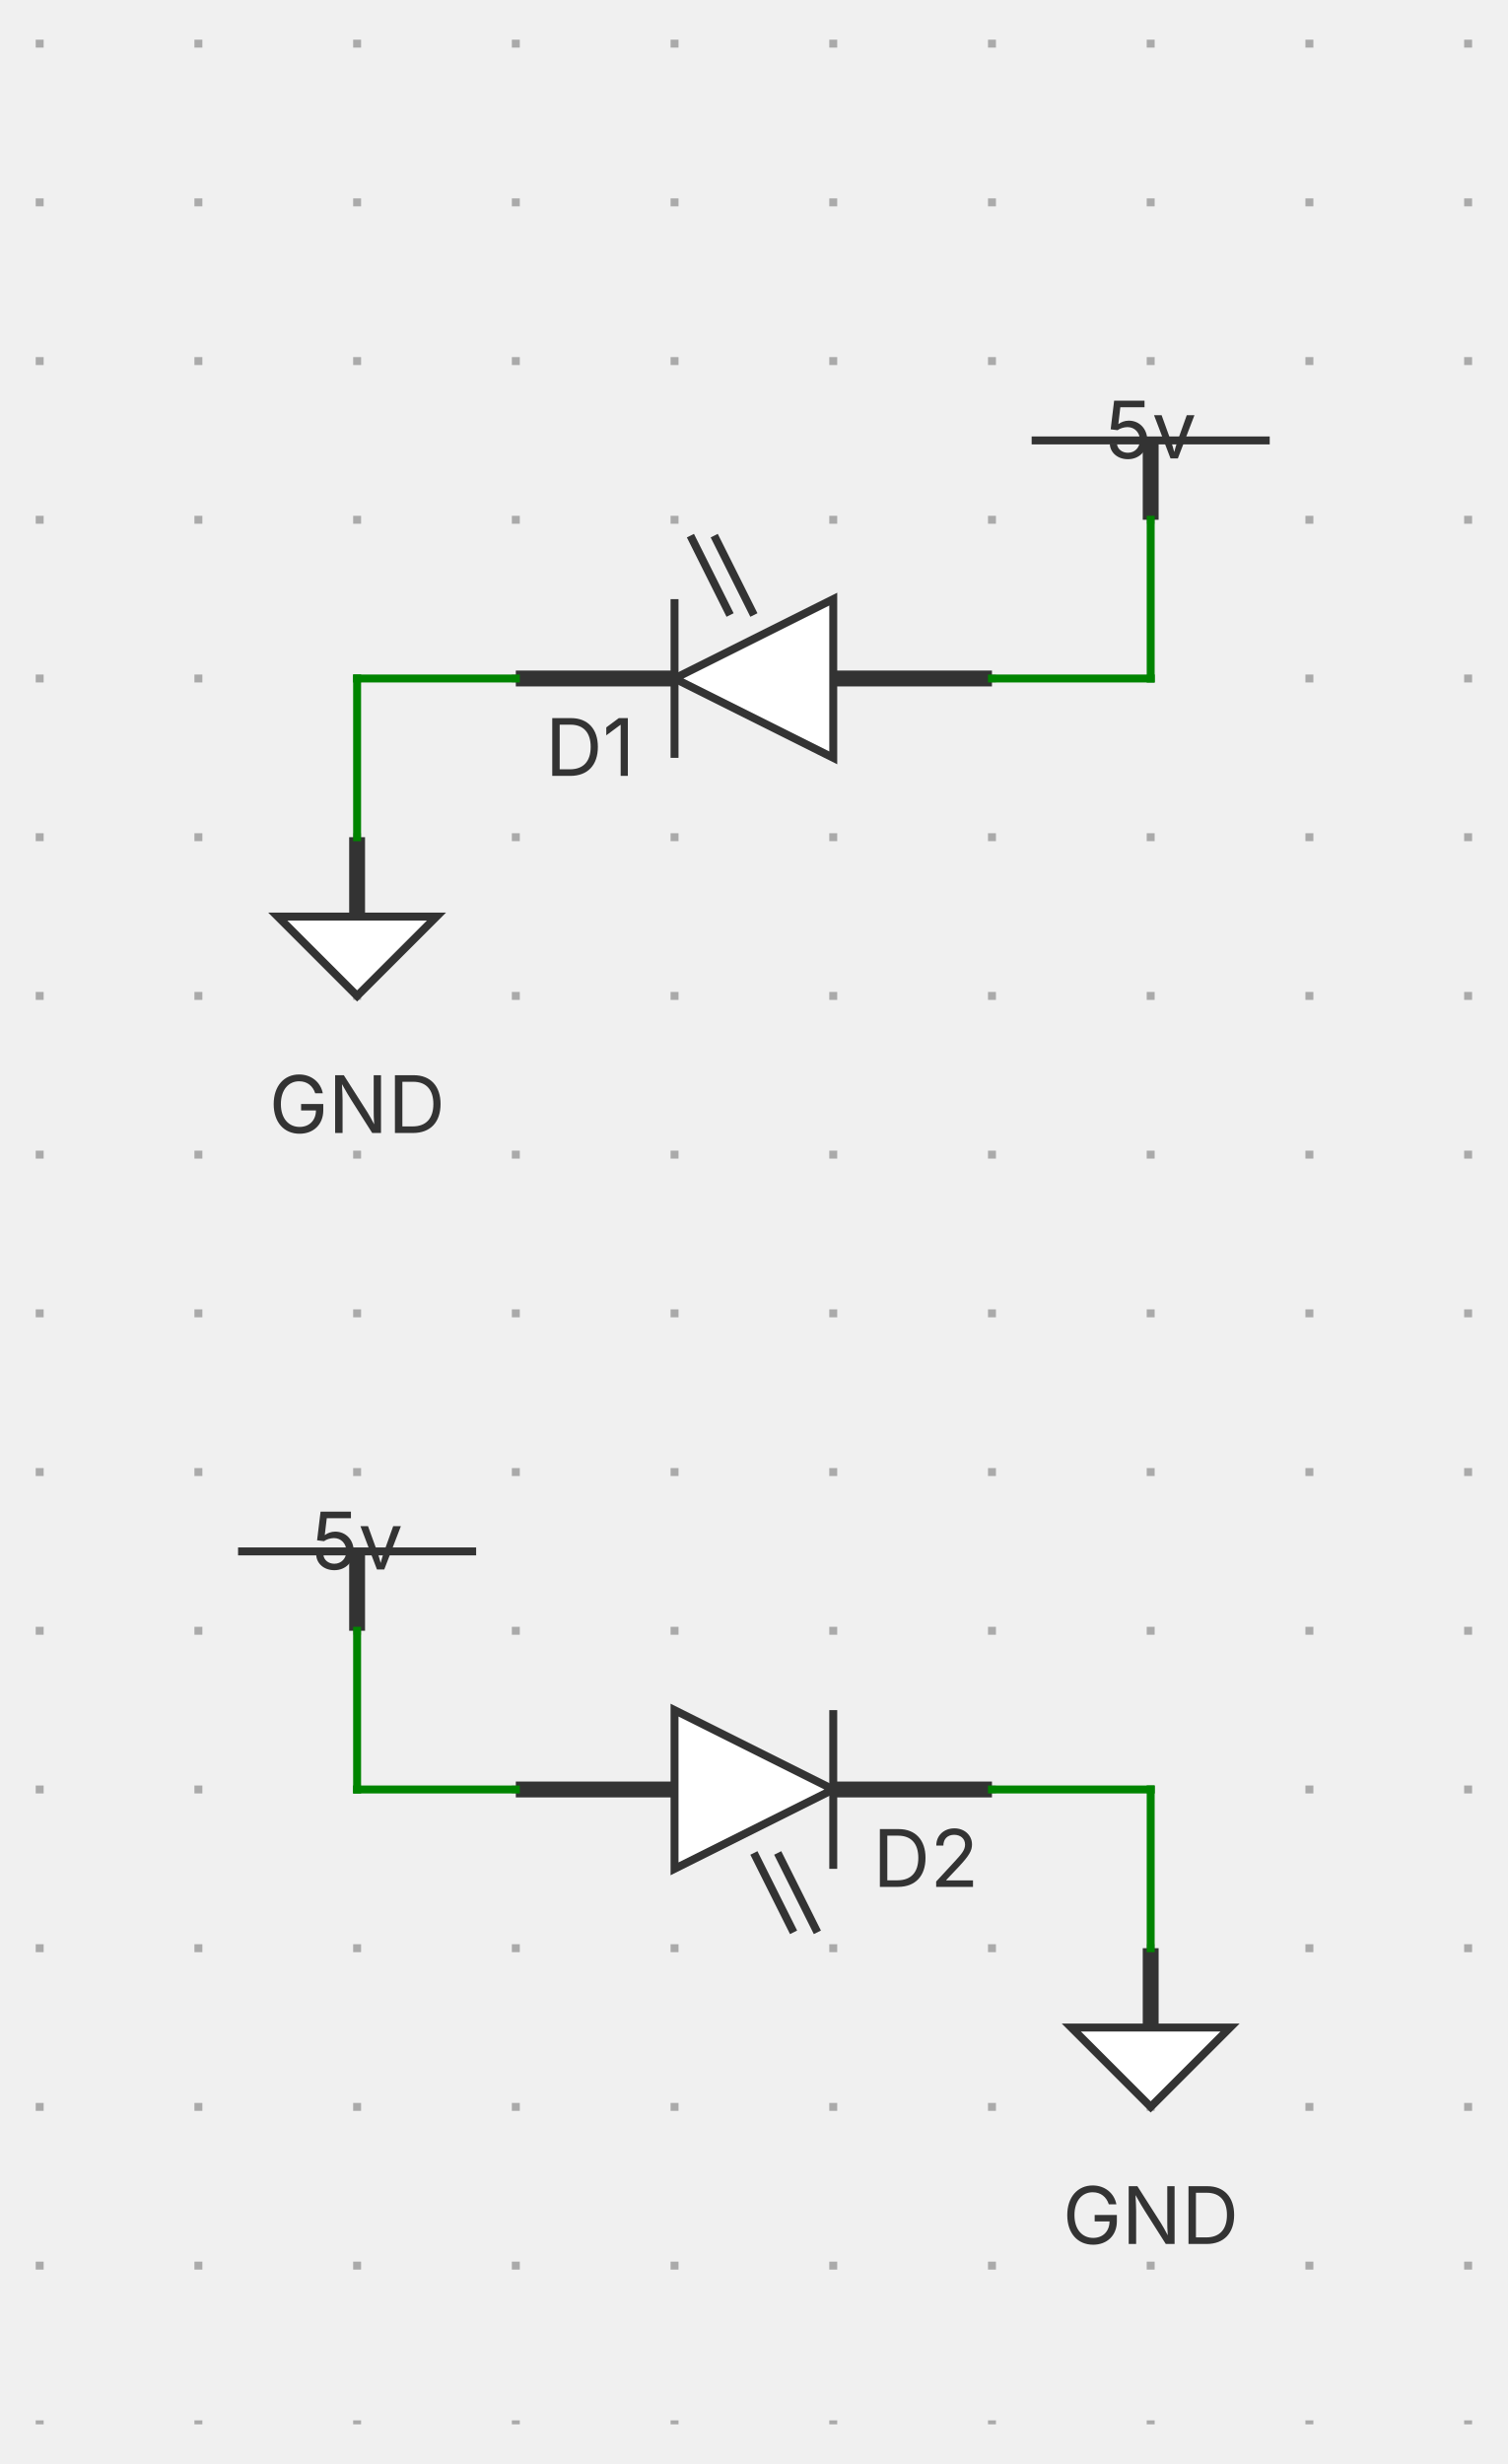
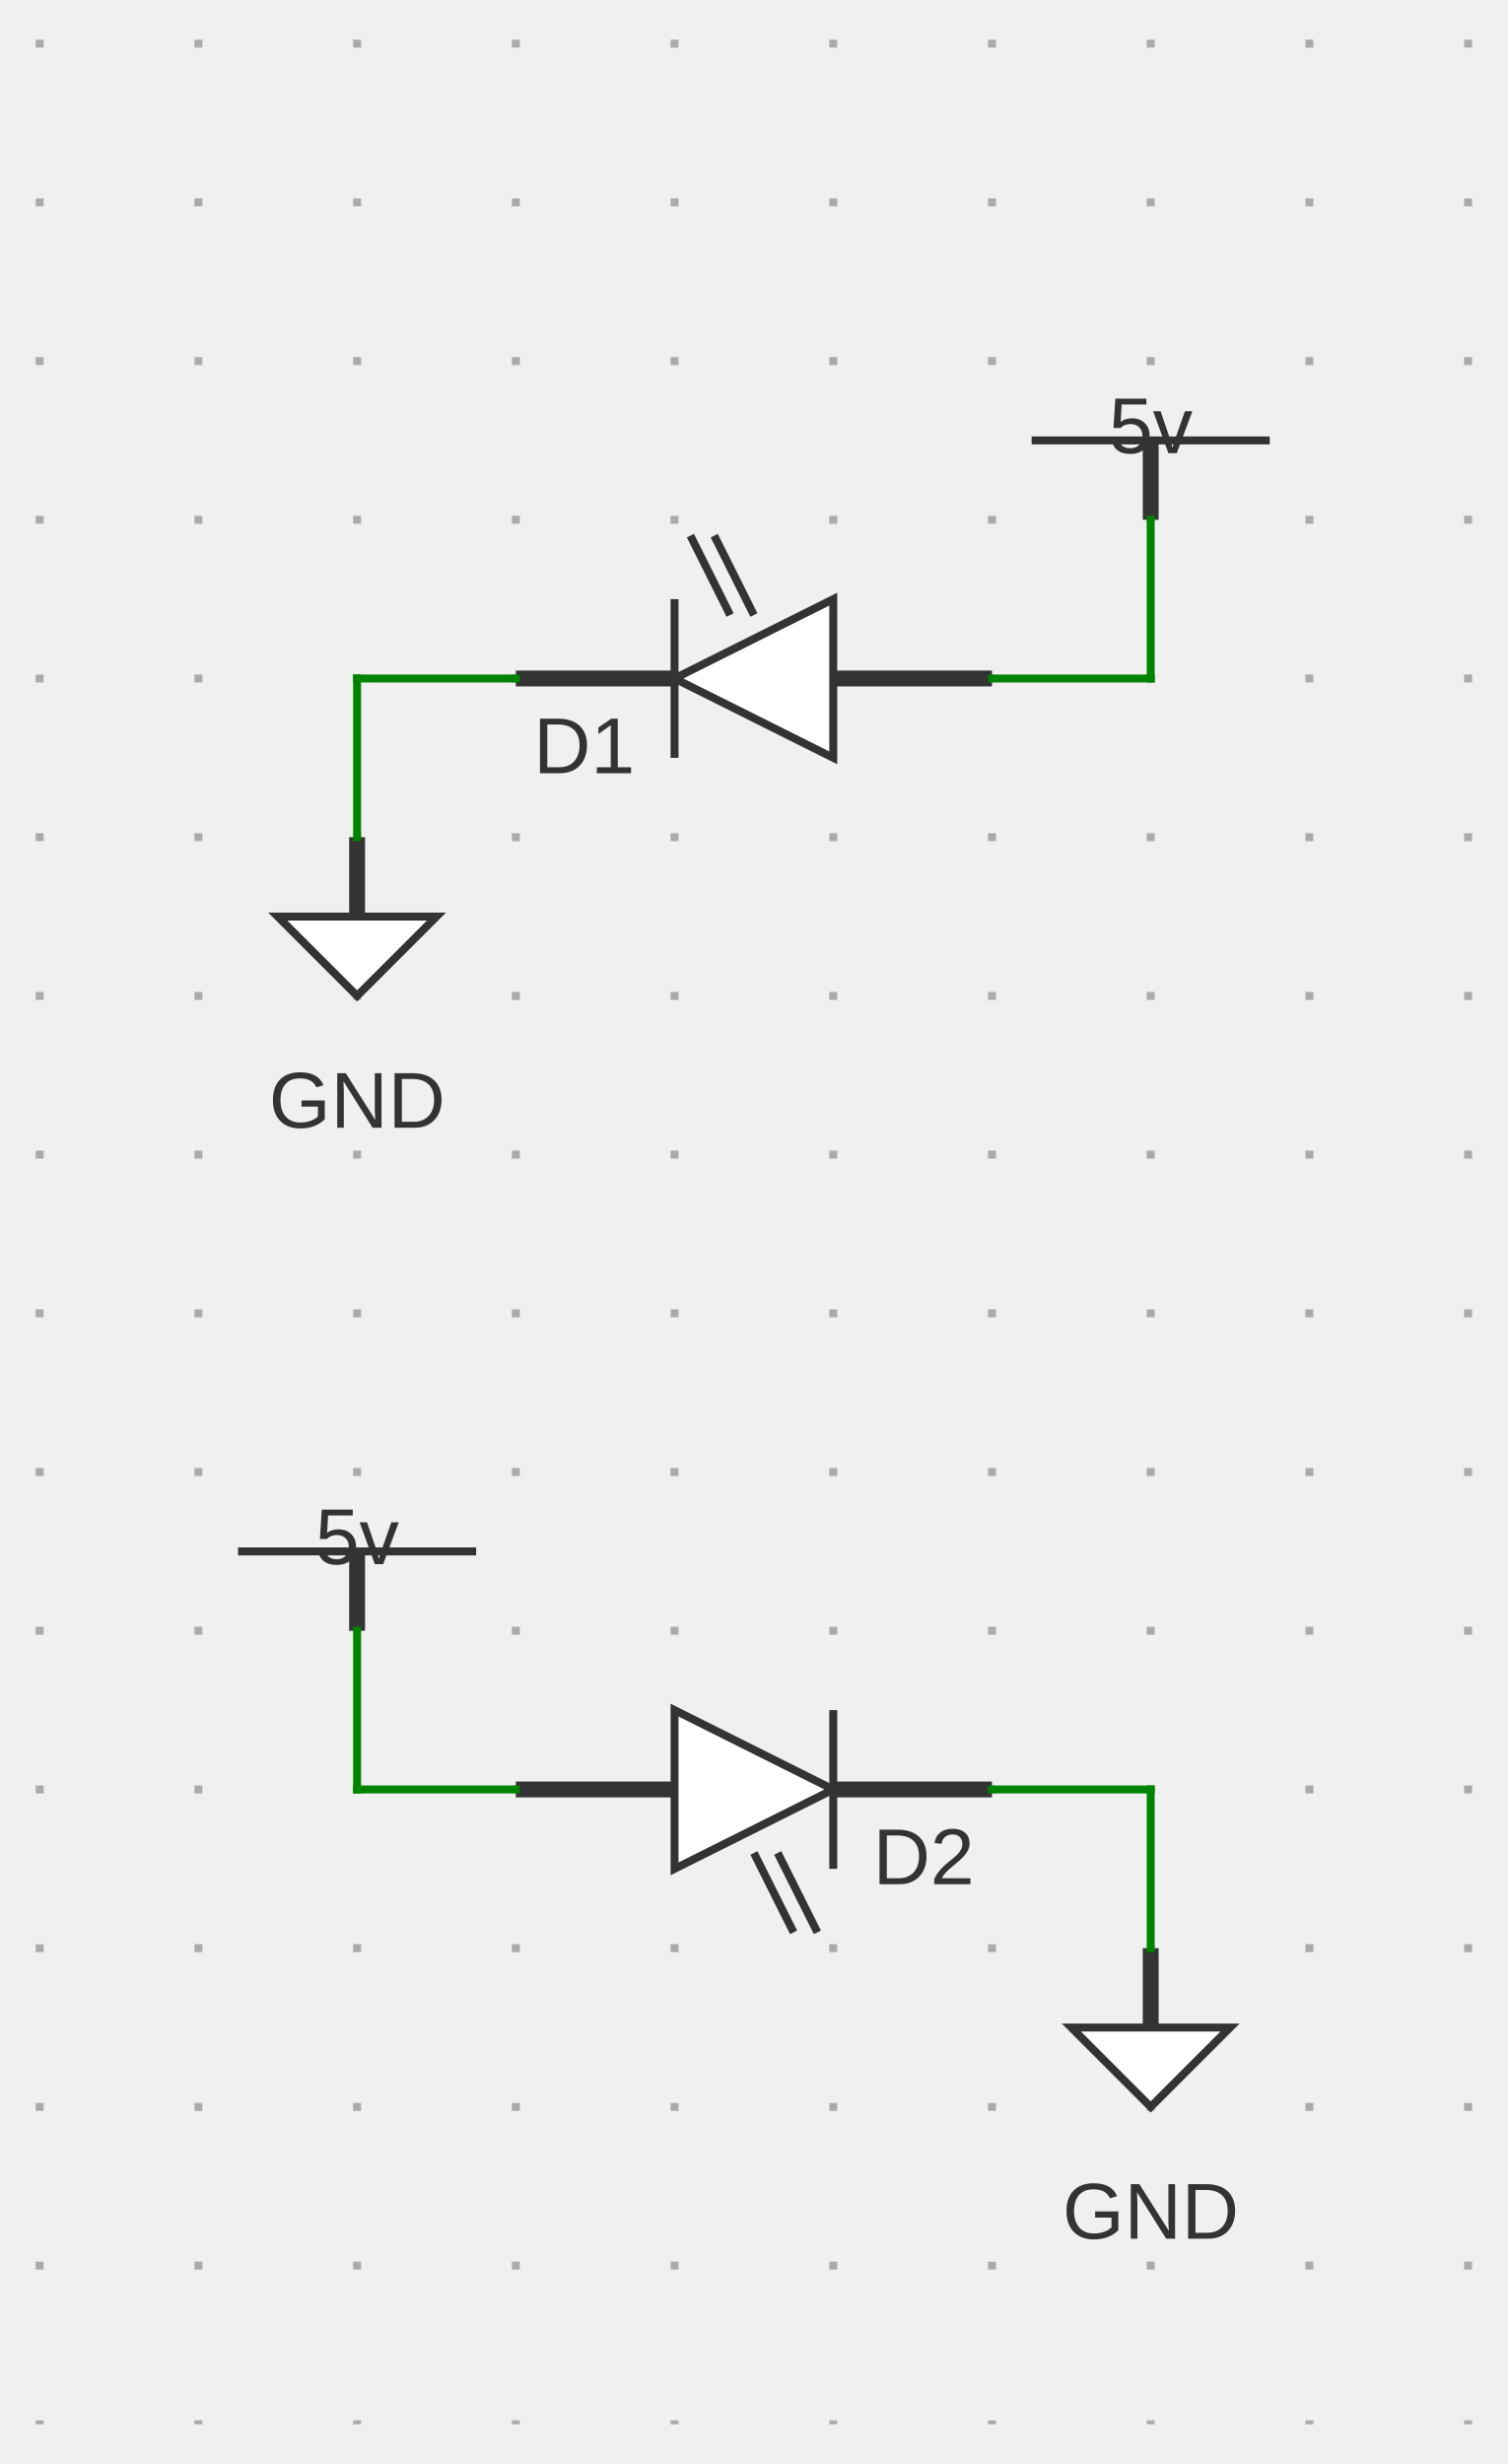
<svg xmlns="http://www.w3.org/2000/svg" xmlns:ns1="http://svgjs.dev/svgjs" version="1.1" width="190" height="310.5" viewBox="-25 -25.5 190 310.5">
  <g transform="matrix(1,0,0,1,0,0)">
    <path d="M -20 -20.5 L -20 280 M 0 -20.5 L 0 280 M 20 -20.5 L 20 280 M 40 -20.5 L 40 280 M 60 -20.5 L 60 280 M 80 -20.5 L 80 280 M 100 -20.5 L 100 280 M 120 -20.5 L 120 280 M 140 -20.5 L 140 280 M 160 -20.5 L 160 280" fill="none" stroke-dasharray="1,19" stroke-width="1" stroke="#aaaaaa" />
  </g>
  <g transform="matrix(1,0,0,1,20,90)">
    <g>
      <path d="M -10 0 L 10 0 L 0 10 Z" stroke-width="1" stroke="#333333" fill="#ffffff" />
      <path d="M 0 -10 L 0 0" stroke-width="2" stroke="#333333" />
-       <text fill="#333333" font-family="Inter" font-size="10" text-anchor="middle" dominant-baseline="text-top" transform="matrix(1,0,0,1,0,20)" ns1:data="{&quot;leading&quot;:&quot;1.3&quot;}">
+       <text fill="#333333" font-family="Open Sans-Regular, Arial" font-size="10" text-anchor="middle" dominant-baseline="text-top" font-weight="regular" transform="matrix(1,0,0,1,0,20)" ns1:data="{&quot;leading&quot;:&quot;1.3&quot;}">
        <tspan dy="0" x="0" ns1:data="{&quot;newLined&quot;:true}">GND</tspan>
      </text>
    </g>
  </g>
  <g transform="matrix(1,0,0,1,70,60)">
    <g>
      <path d="M -10 10 L -10 -10" stroke-width="1" stroke="#333333" fill="none" />
      <path d="M 10 10 L 10 -10 L -10 -1.2246467991473533e-15 Z" stroke-width="1" stroke="#333333" fill="#ffffff" />
      <path d="M 9.797174393178826e-16 -8 L -5 -18" stroke-width="1" stroke="#333333" fill="none" />
      <path d="M -3 -8 L -8 -18" stroke-width="1" stroke="#333333" fill="none" />
      <path d="M 30 3.67394039744206e-15 L 10 1.2246467991473533e-15 M -30 -3.67394039744206e-15 L -10 -1.2246467991473533e-15" stroke-width="2" stroke="#333333" />
-       <text fill="#333333" font-family="Inter" font-size="10" text-anchor="end" dominant-baseline="hanging" transform="matrix(1,0,0,1,-15,5)" ns1:data="{&quot;leading&quot;:&quot;1.3&quot;}">
+       <text fill="#333333" font-family="Open Sans-Regular, Arial" font-size="10" text-anchor="end" dominant-baseline="hanging" font-weight="regular" transform="matrix(1,0,0,1,-15,5)" ns1:data="{&quot;leading&quot;:&quot;1.3&quot;}">
        <tspan dy="0" x="0" ns1:data="{&quot;newLined&quot;:true}">D1</tspan>
      </text>
    </g>
  </g>
  <g transform="matrix(1,0,0,1,120,30)">
    <g>
      <path d="M -15 0 L 15 0" stroke-width="1" stroke="#333333" fill="none" />
      <path d="M 0 10 L 0 0" stroke-width="2" stroke="#333333" />
-       <text fill="#333333" font-family="Inter" font-size="10" text-anchor="middle" dominant-baseline="text-top" transform="matrix(1,0,0,1,0,-5)" ns1:data="{&quot;leading&quot;:&quot;1.3&quot;}">
+       <text fill="#333333" font-family="Open Sans-Regular, Arial" font-size="10" text-anchor="middle" dominant-baseline="text-top" font-weight="regular" transform="matrix(1,0,0,1,0,-5)" ns1:data="{&quot;leading&quot;:&quot;1.3&quot;}">
        <tspan dy="0" x="0" ns1:data="{&quot;newLined&quot;:true}">5v</tspan>
      </text>
    </g>
  </g>
  <g transform="matrix(1,0,0,1,20,170)">
    <g>
      <path d="M -15 0 L 15 0" stroke-width="1" stroke="#333333" fill="none" />
      <path d="M 0 10 L 0 0" stroke-width="2" stroke="#333333" />
-       <text fill="#333333" font-family="Inter" font-size="10" text-anchor="middle" dominant-baseline="text-top" transform="matrix(1,0,0,1,0,-5)" ns1:data="{&quot;leading&quot;:&quot;1.3&quot;}">
+       <text fill="#333333" font-family="Open Sans-Regular, Arial" font-size="10" text-anchor="middle" dominant-baseline="text-top" font-weight="regular" transform="matrix(1,0,0,1,0,-5)" ns1:data="{&quot;leading&quot;:&quot;1.3&quot;}">
        <tspan dy="0" x="0" ns1:data="{&quot;newLined&quot;:true}">5v</tspan>
      </text>
    </g>
  </g>
  <g transform="matrix(1,0,0,1,70,200)">
    <g>
      <path d="M 10 -10 L 10 10" stroke-width="1" stroke="#333333" fill="none" />
      <path d="M -10 -10 L -10 10 L 10 0 Z" stroke-width="1" stroke="#333333" fill="#ffffff" />
      <path d="M 0 8 L 5 18" stroke-width="1" stroke="#333333" fill="none" />
      <path d="M 3 8 L 8 18" stroke-width="1" stroke="#333333" fill="none" />
      <path d="M -30 0 L -10 0 M 30 0 L 10 0" stroke-width="2" stroke="#333333" />
-       <text fill="#333333" font-family="Inter" font-size="10" text-anchor="start" dominant-baseline="hanging" transform="matrix(1,0,0,1,15,5)" ns1:data="{&quot;leading&quot;:&quot;1.3&quot;}">
+       <text fill="#333333" font-family="Open Sans-Regular, Arial" font-size="10" text-anchor="start" dominant-baseline="hanging" font-weight="regular" transform="matrix(1,0,0,1,15,5)" ns1:data="{&quot;leading&quot;:&quot;1.3&quot;}">
        <tspan dy="0" x="0" ns1:data="{&quot;newLined&quot;:true}">D2</tspan>
      </text>
    </g>
  </g>
  <g transform="matrix(1,0,0,1,120,230)">
    <g>
      <path d="M -10 0 L 10 0 L 0 10 Z" stroke-width="1" stroke="#333333" fill="#ffffff" />
      <path d="M 0 -10 L 0 0" stroke-width="2" stroke="#333333" />
-       <text fill="#333333" font-family="Inter" font-size="10" text-anchor="middle" dominant-baseline="text-top" transform="matrix(1,0,0,1,0,20)" ns1:data="{&quot;leading&quot;:&quot;1.3&quot;}">
+       <text fill="#333333" font-family="Open Sans-Regular, Arial" font-size="10" text-anchor="middle" dominant-baseline="text-top" font-weight="regular" transform="matrix(1,0,0,1,0,20)" ns1:data="{&quot;leading&quot;:&quot;1.3&quot;}">
        <tspan dy="0" x="0" ns1:data="{&quot;newLined&quot;:true}">GND</tspan>
      </text>
    </g>
  </g>
  <g>
    <line x1="20" y1="80" x2="20" y2="60" stroke-linecap="square" stroke-width="1" stroke="#008400" fill="none" />
    <line x1="20" y1="60" x2="40" y2="60" stroke-linecap="square" stroke-width="1" stroke="#008400" fill="none" />
    <line x1="100" y1="200" x2="120" y2="200" stroke-linecap="square" stroke-width="1" stroke="#008400" fill="none" />
    <line x1="120" y1="200" x2="120" y2="220" stroke-linecap="square" stroke-width="1" stroke="#008400" fill="none" />
    <line x1="100" y1="60" x2="120" y2="60" stroke-linecap="square" stroke-width="1" stroke="#008400" fill="none" />
    <line x1="120" y1="60" x2="120" y2="40" stroke-linecap="square" stroke-width="1" stroke="#008400" fill="none" />
    <line x1="20" y1="180" x2="20" y2="200" stroke-linecap="square" stroke-width="1" stroke="#008400" fill="none" />
    <line x1="20" y1="200" x2="40" y2="200" stroke-linecap="square" stroke-width="1" stroke="#008400" fill="none" />
  </g>
  <g />
</svg>
